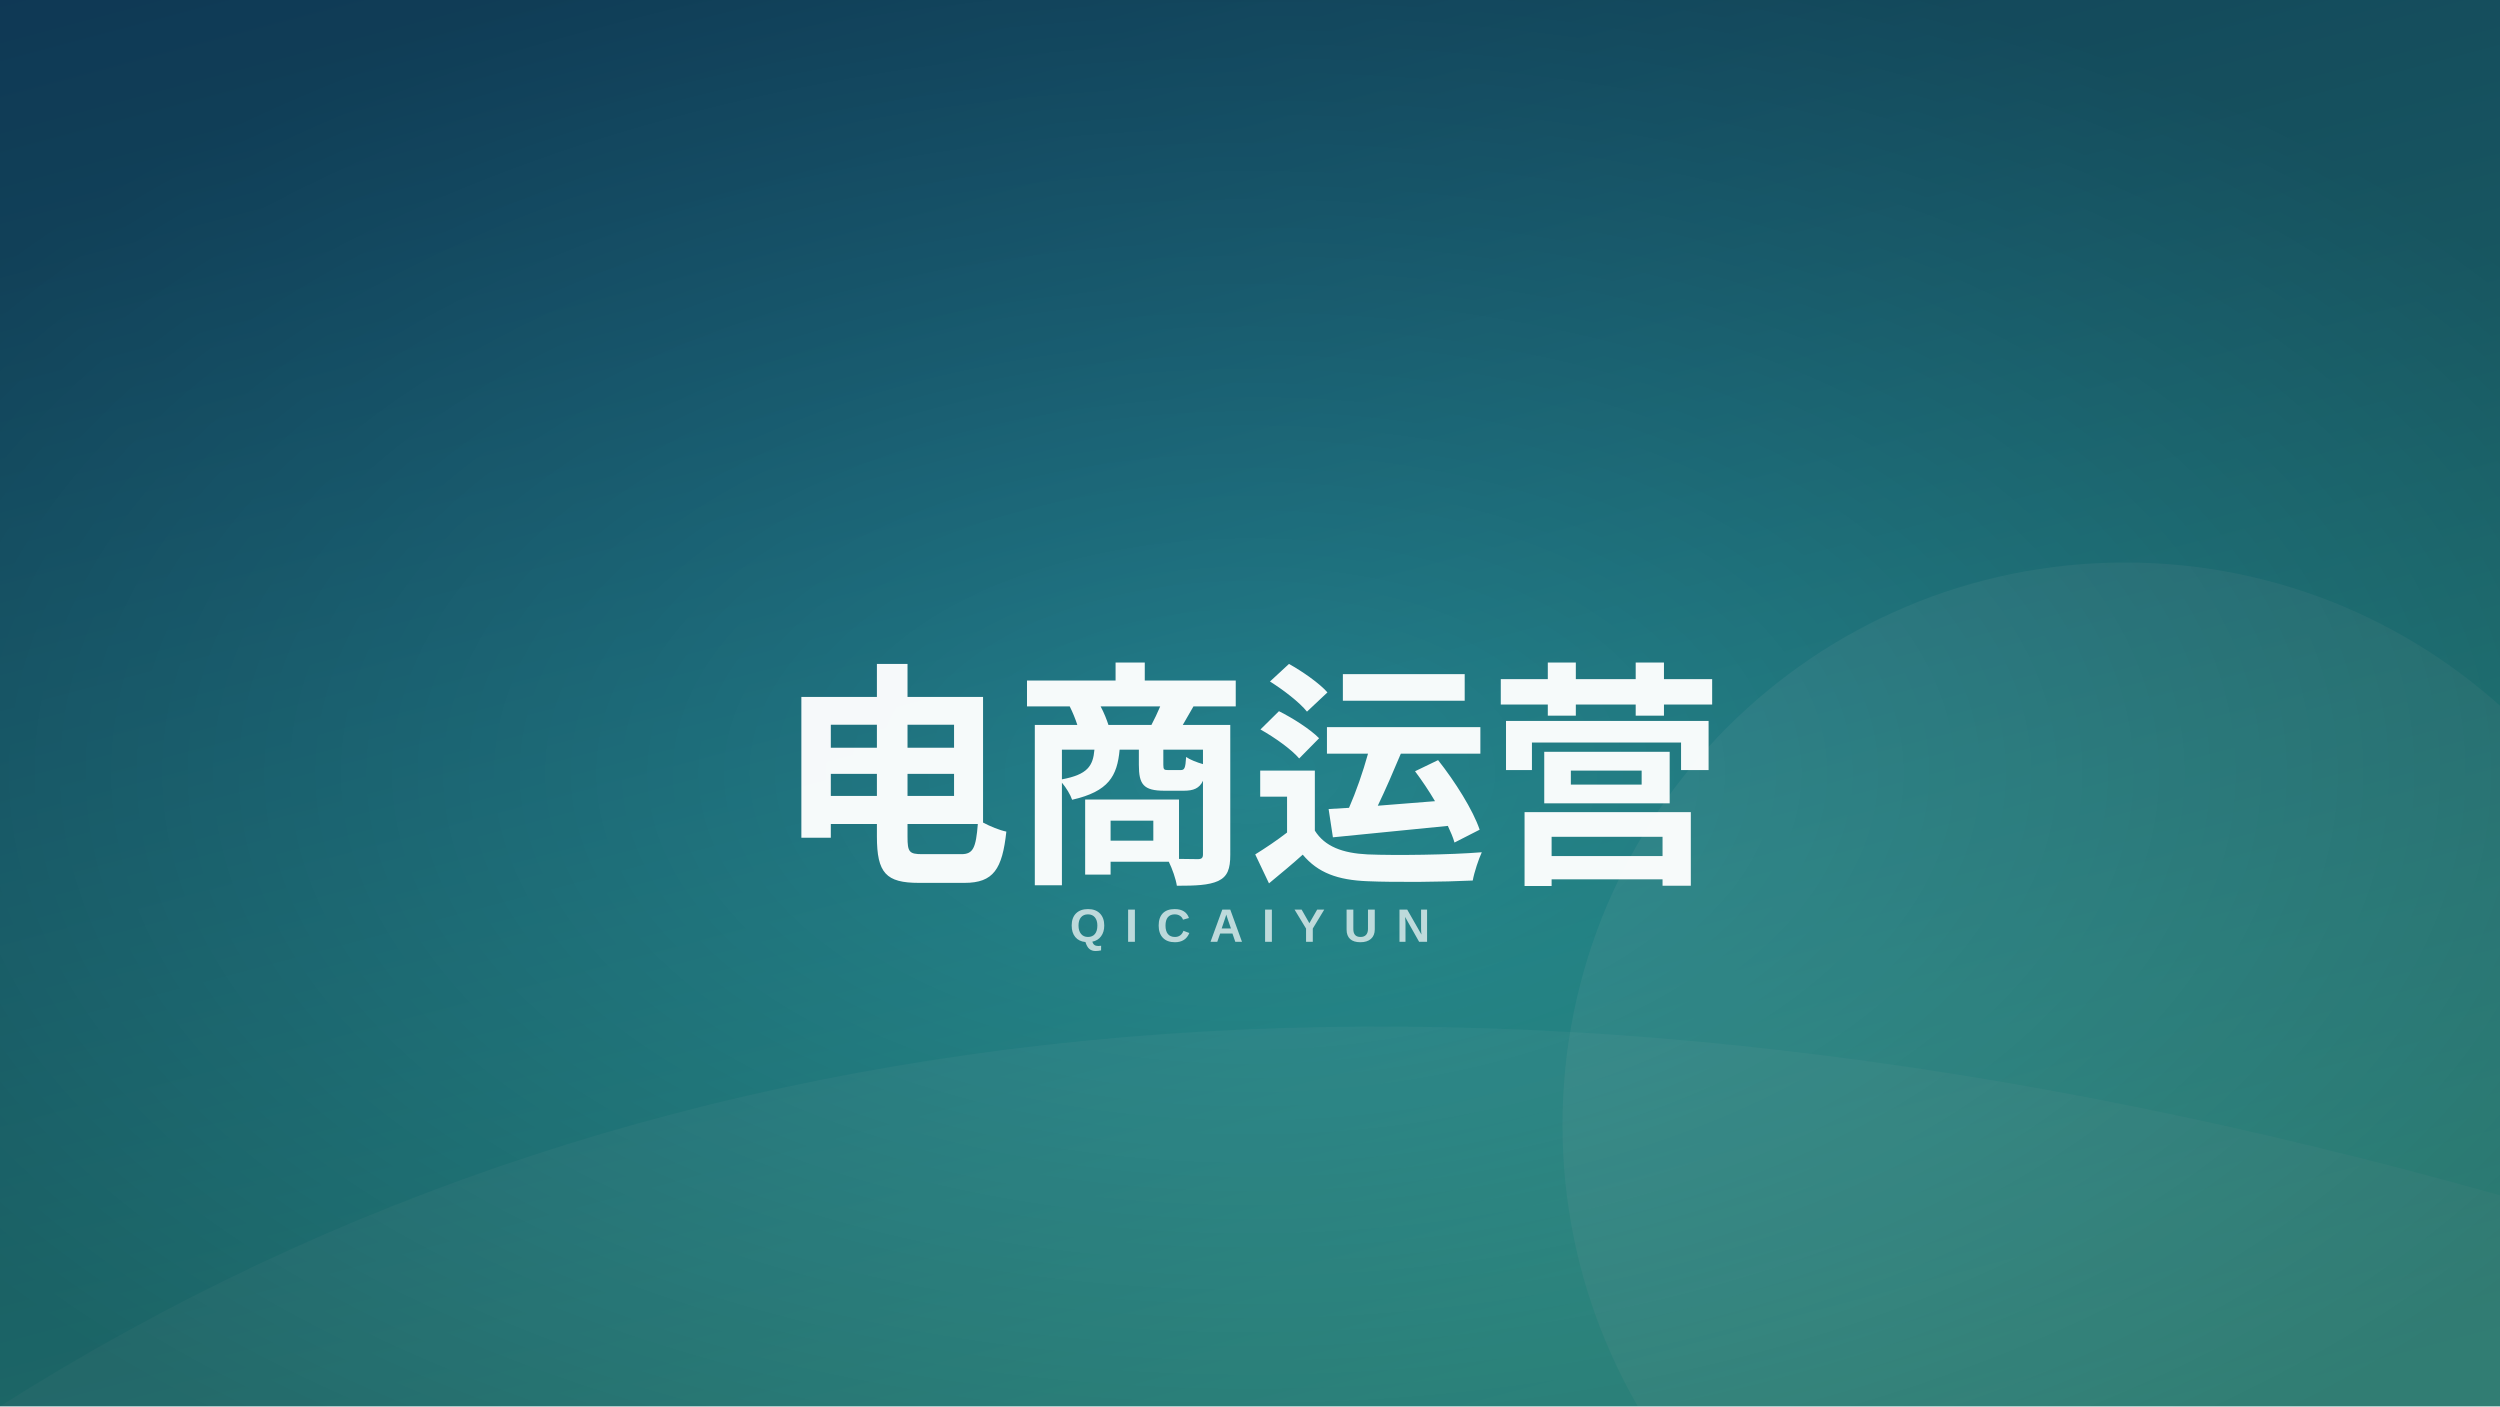
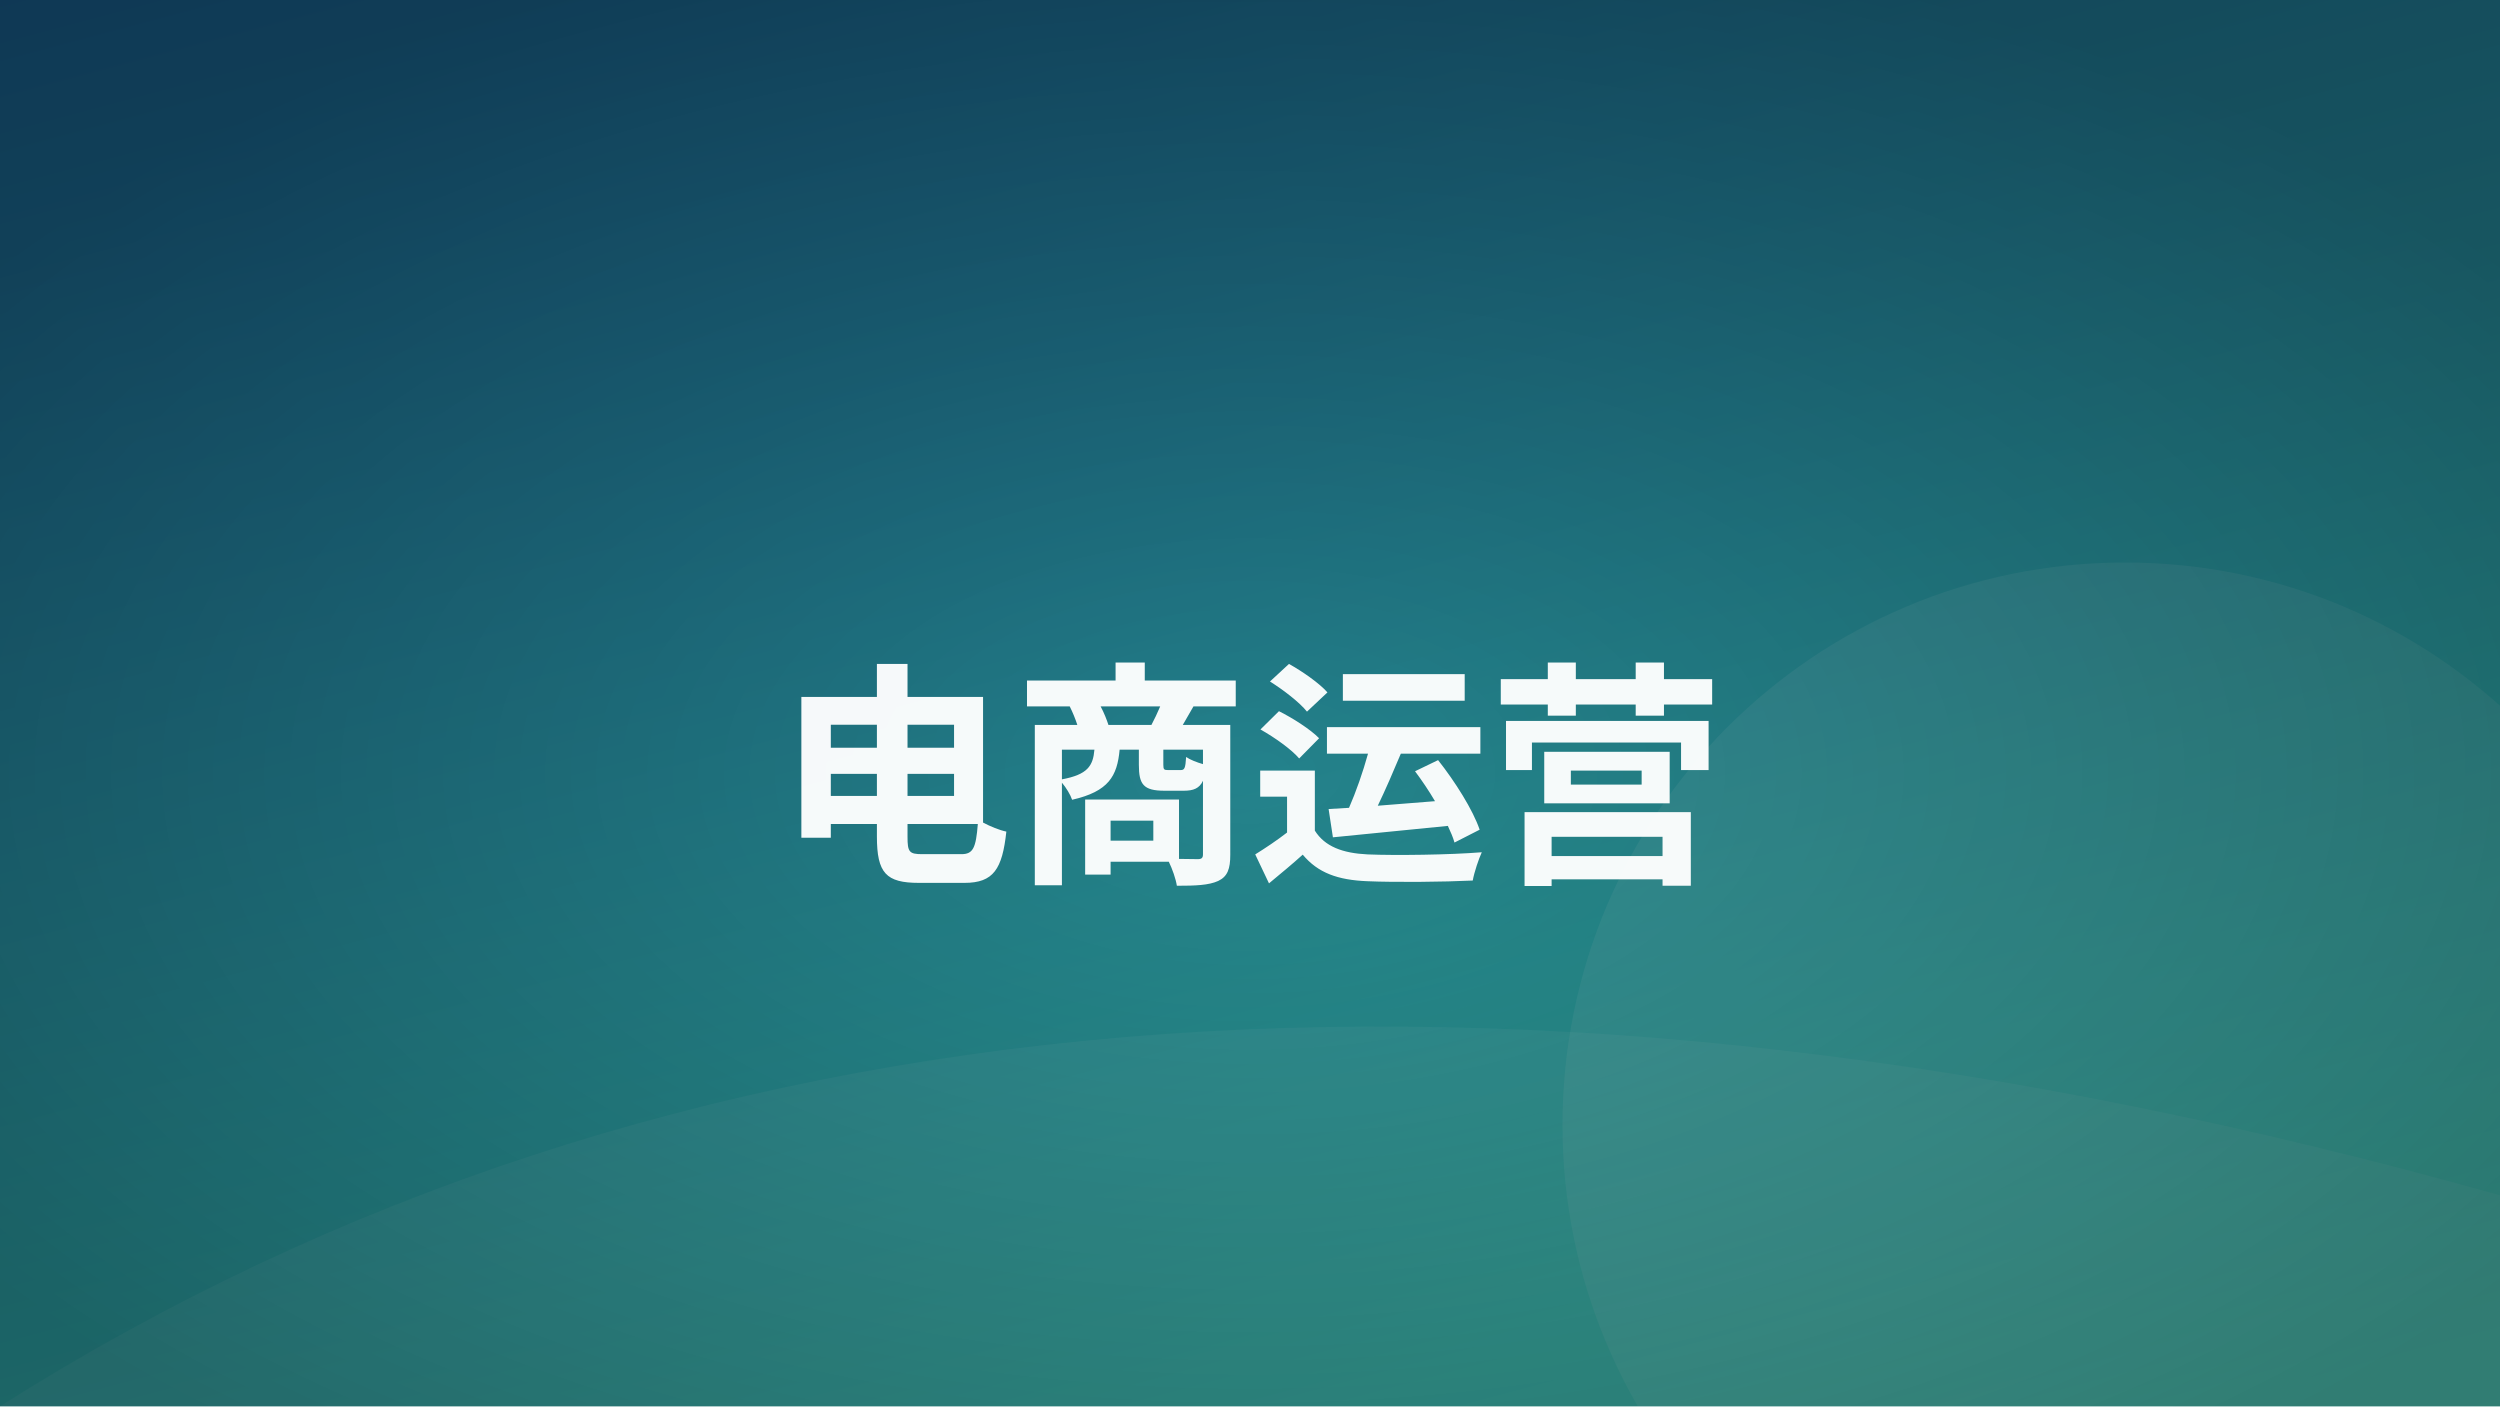
<svg xmlns="http://www.w3.org/2000/svg" viewBox="0 0 800 450" preserveAspectRatio="xMidYMid slice" role="img" aria-label="电商运营">
  <defs>
    <linearGradient id="g" x1="0" y1="0" x2="1" y2="1" gradientTransform="rotate(200 0.5 0.5)">
      <stop offset="0" stop-color="hsl(171, 66%, 54%)" />
      <stop offset="1" stop-color="hsl(205, 72%, 33%)" />
    </linearGradient>
    <radialGradient id="vig" cx="0.5" cy="0.55" r="0.62">
      <stop offset="0" stop-color="#000" stop-opacity="0.18" />
      <stop offset="1" stop-color="#000" stop-opacity="0.42" />
    </radialGradient>
  </defs>
  <rect width="800" height="450" fill="url(#g)" />
  <circle cx="680" cy="360" r="180" fill="#fff" fill-opacity="0.08" />
  <path d="M0 450 Q 320 247.5 800 382.5 L 800 450 Z" fill="#fff" fill-opacity="0.06" />
  <rect width="800" height="450" fill="url(#vig)" />
  <text x="400" y="250" text-anchor="middle" dominant-baseline="middle" font-family="'PingFang SC','Microsoft YaHei','Helvetica Neue',Arial,sans-serif" font-size="76" font-weight="800" letter-spacing="0" fill="#ffffff" fill-opacity="0.96">电商运营</text>
-   <text x="400" y="297.12" text-anchor="middle" dominant-baseline="middle" font-family="'Helvetica Neue',Arial,sans-serif" font-size="15" font-weight="600" letter-spacing="6" fill="#ffffff" fill-opacity="0.7">QICAIYUN</text>
</svg>
